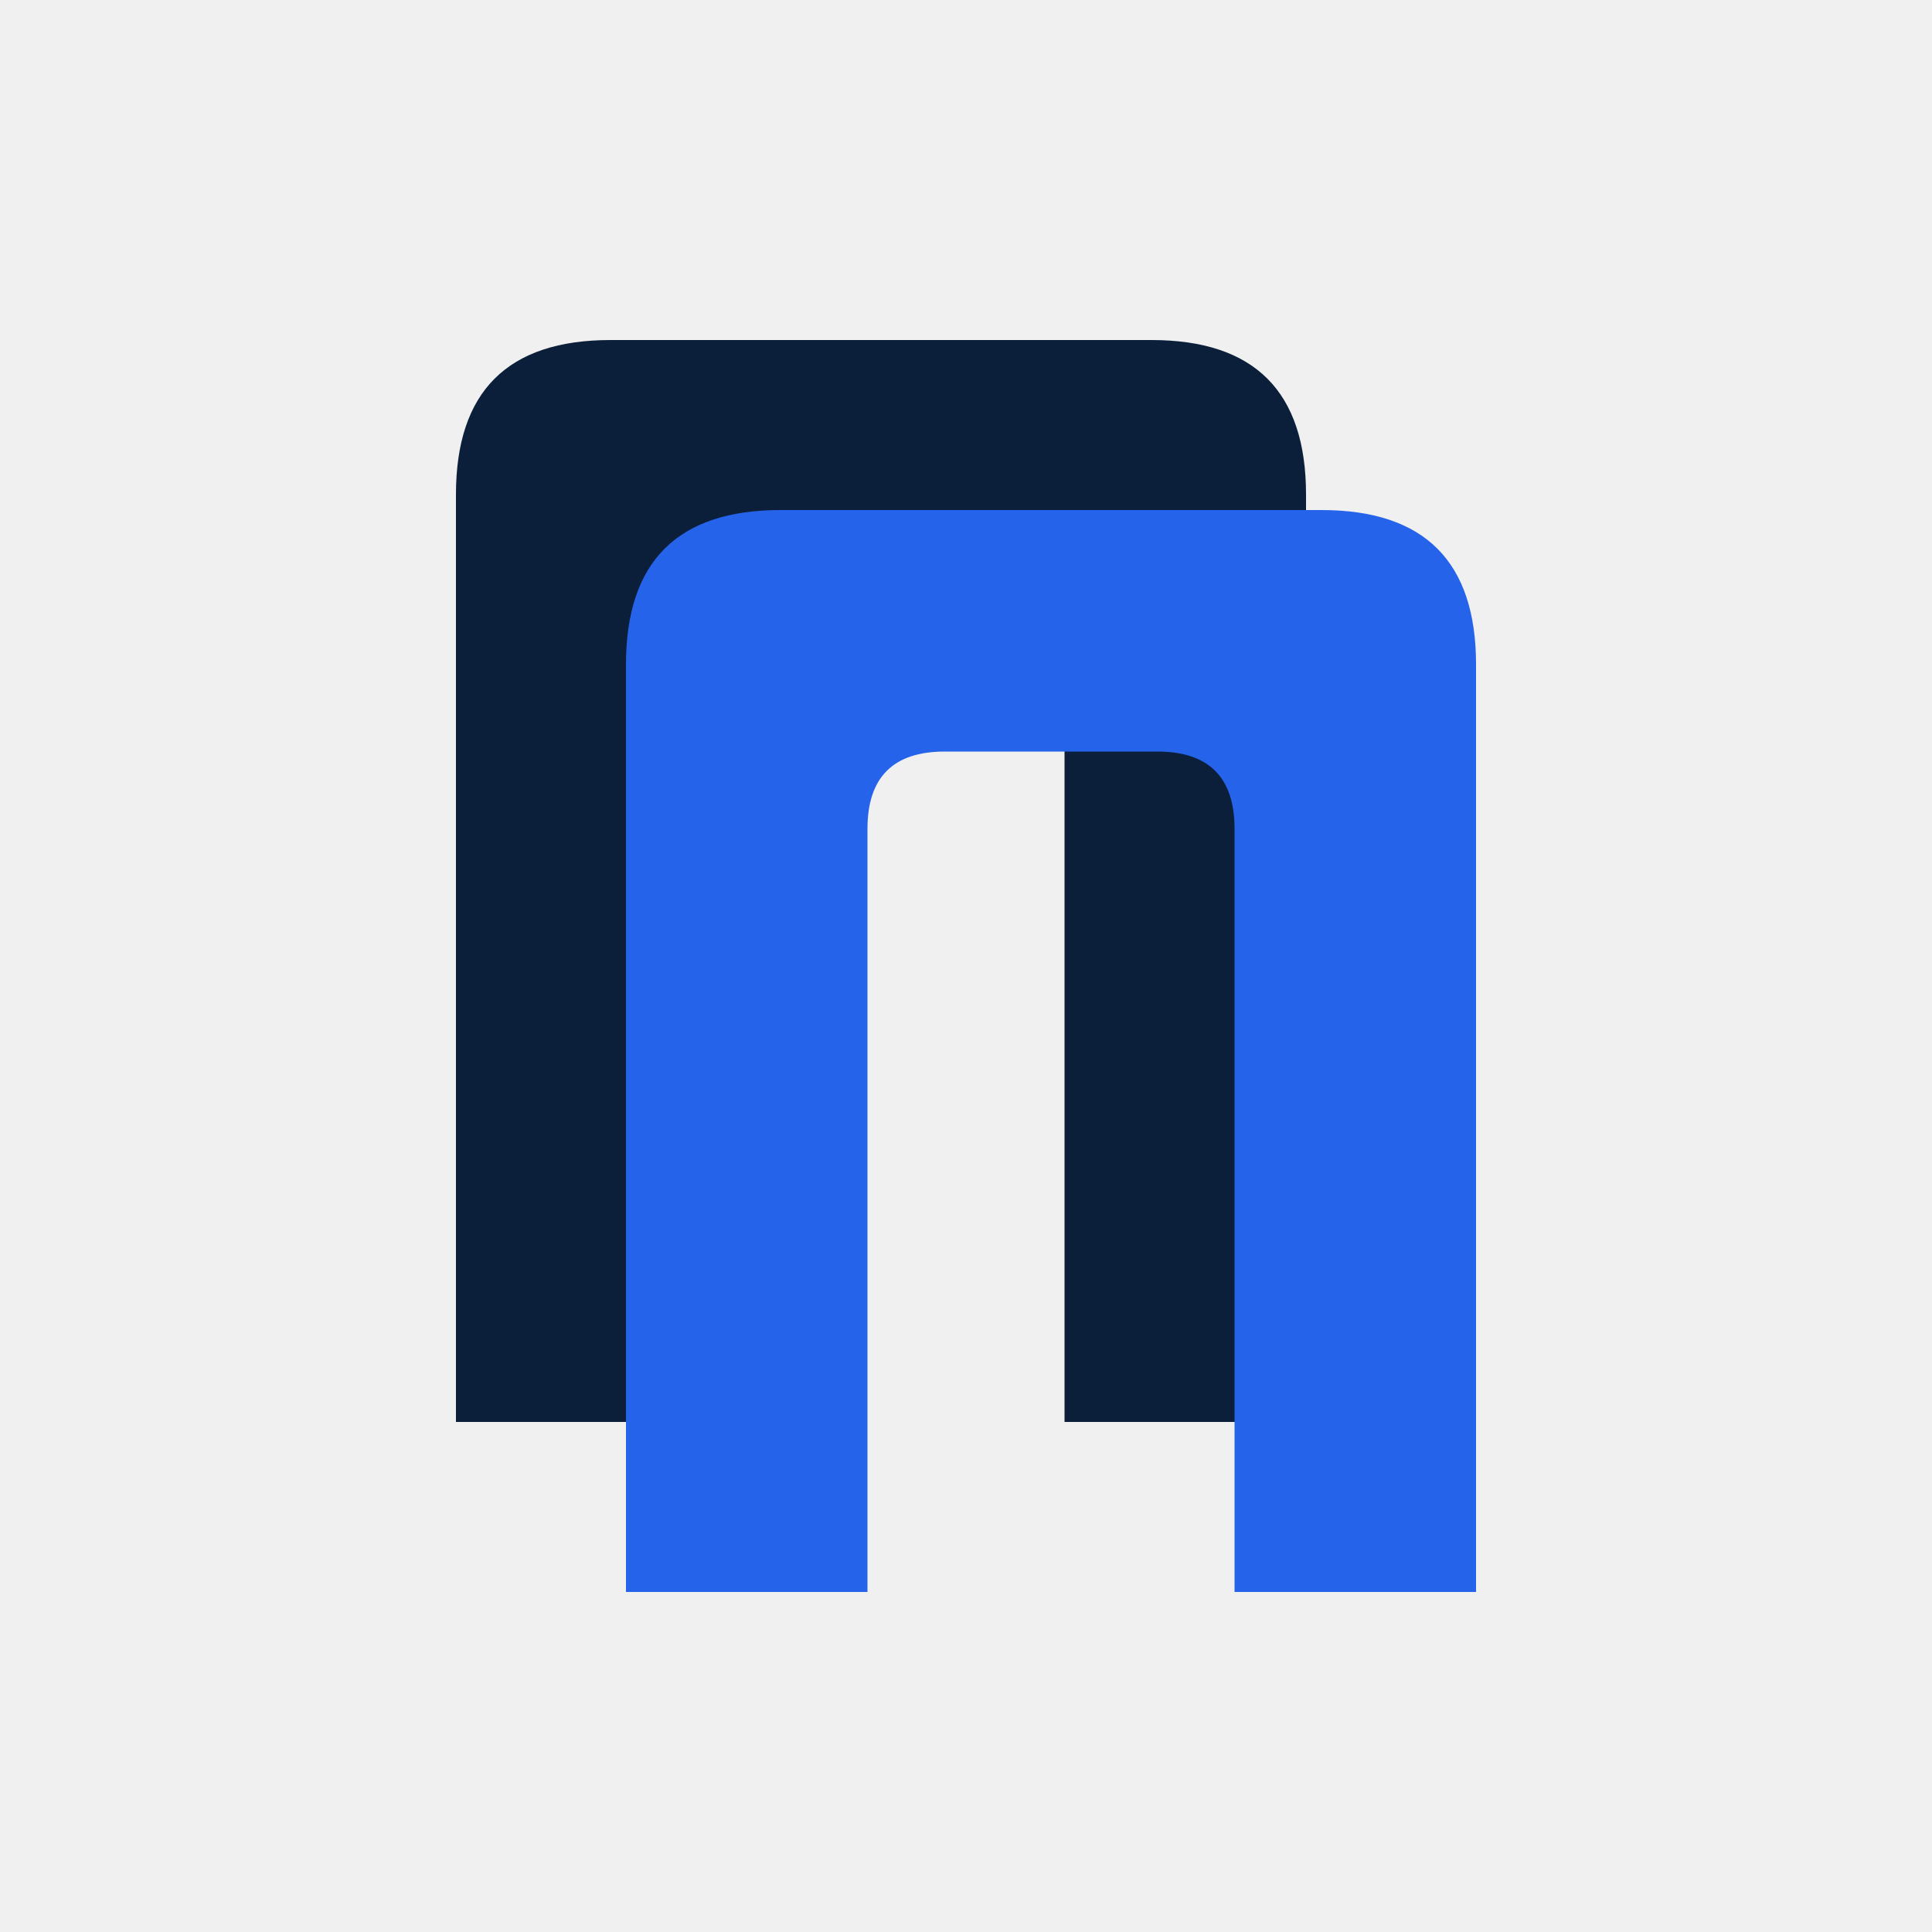
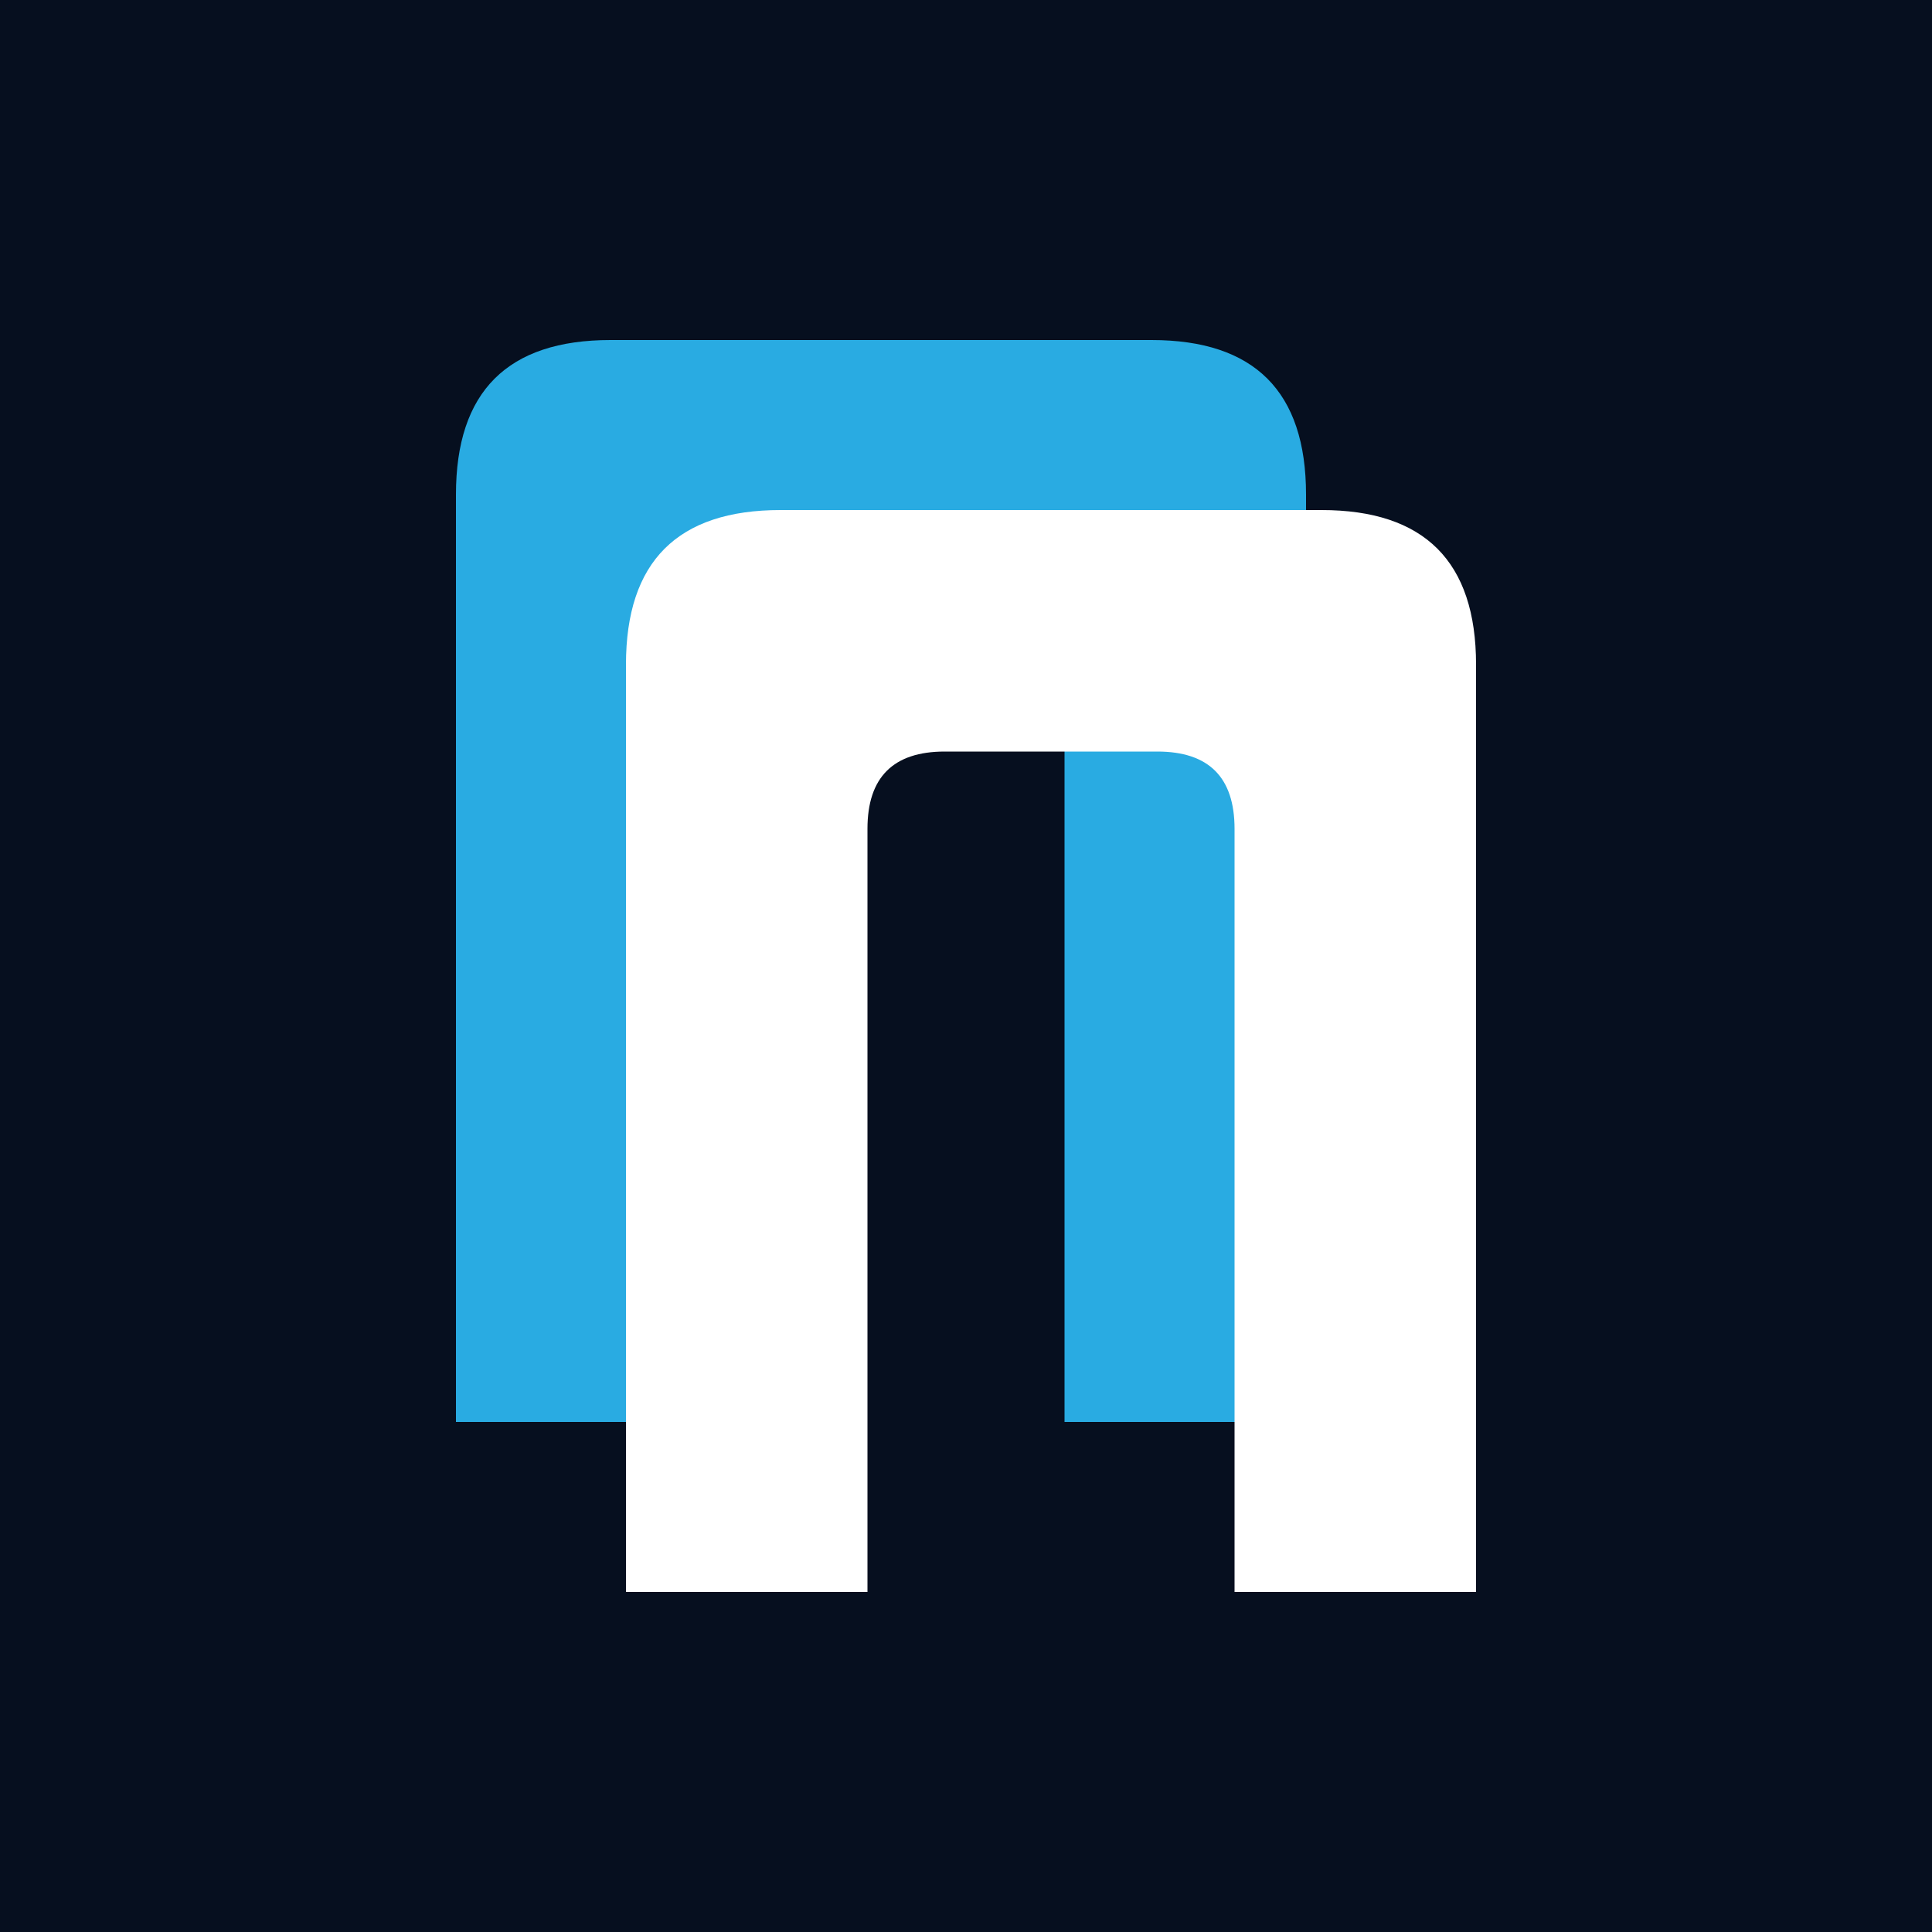
<svg xmlns="http://www.w3.org/2000/svg" viewBox="0 0 100 100">
-   <path fill="#0B1F3B" fill-rule="evenodd" d="M23.6 25.6 Q23.6 17.6 31.6 17.6 L59.6 17.6 Q67.6 17.6 67.6 25.6 L67.6 73.6 L23.6 73.6 Z M40.1 30.1 Q36.1 30.1 36.1 34.1 L36.1 73.6 L55.1 73.6 L55.1 34.1 Q55.1 30.1 51.1 30.1 Z" />
-   <path fill="#2563EB" fill-rule="evenodd" d="M32.4 34.4 Q32.4 26.4 40.4 26.4 L68.4 26.4 Q76.4 26.4 76.4 34.4 L76.4 82.4 L32.4 82.4 Z M48.9 38.9 Q44.9 38.9 44.9 42.9 L44.9 82.4 L63.9 82.4 L63.9 42.9 Q63.9 38.9 59.9 38.9 Z" />
+   <rect width="100" height="100" fill="#060F1F" />
+   <path fill="#29ABE2" fill-rule="evenodd" d="M23.6 25.6 Q23.6 17.6 31.6 17.6 L59.6 17.6 Q67.6 17.6 67.6 25.6 L67.6 73.6 L23.6 73.6 Z M40.1 30.1 Q36.1 30.1 36.1 34.1 L36.1 73.6 L55.1 73.6 L55.1 34.1 Q55.1 30.1 51.1 30.1 Z" />
+   <path fill="#FFFFFF" fill-rule="evenodd" d="M32.4 34.4 Q32.4 26.4 40.4 26.4 L68.4 26.4 Q76.4 26.4 76.4 34.4 L76.4 82.4 L32.4 82.4 Z M48.9 38.9 Q44.9 38.9 44.9 42.9 L44.9 82.4 L63.9 82.4 L63.9 42.9 Q63.9 38.9 59.9 38.9 Z" />
</svg>
